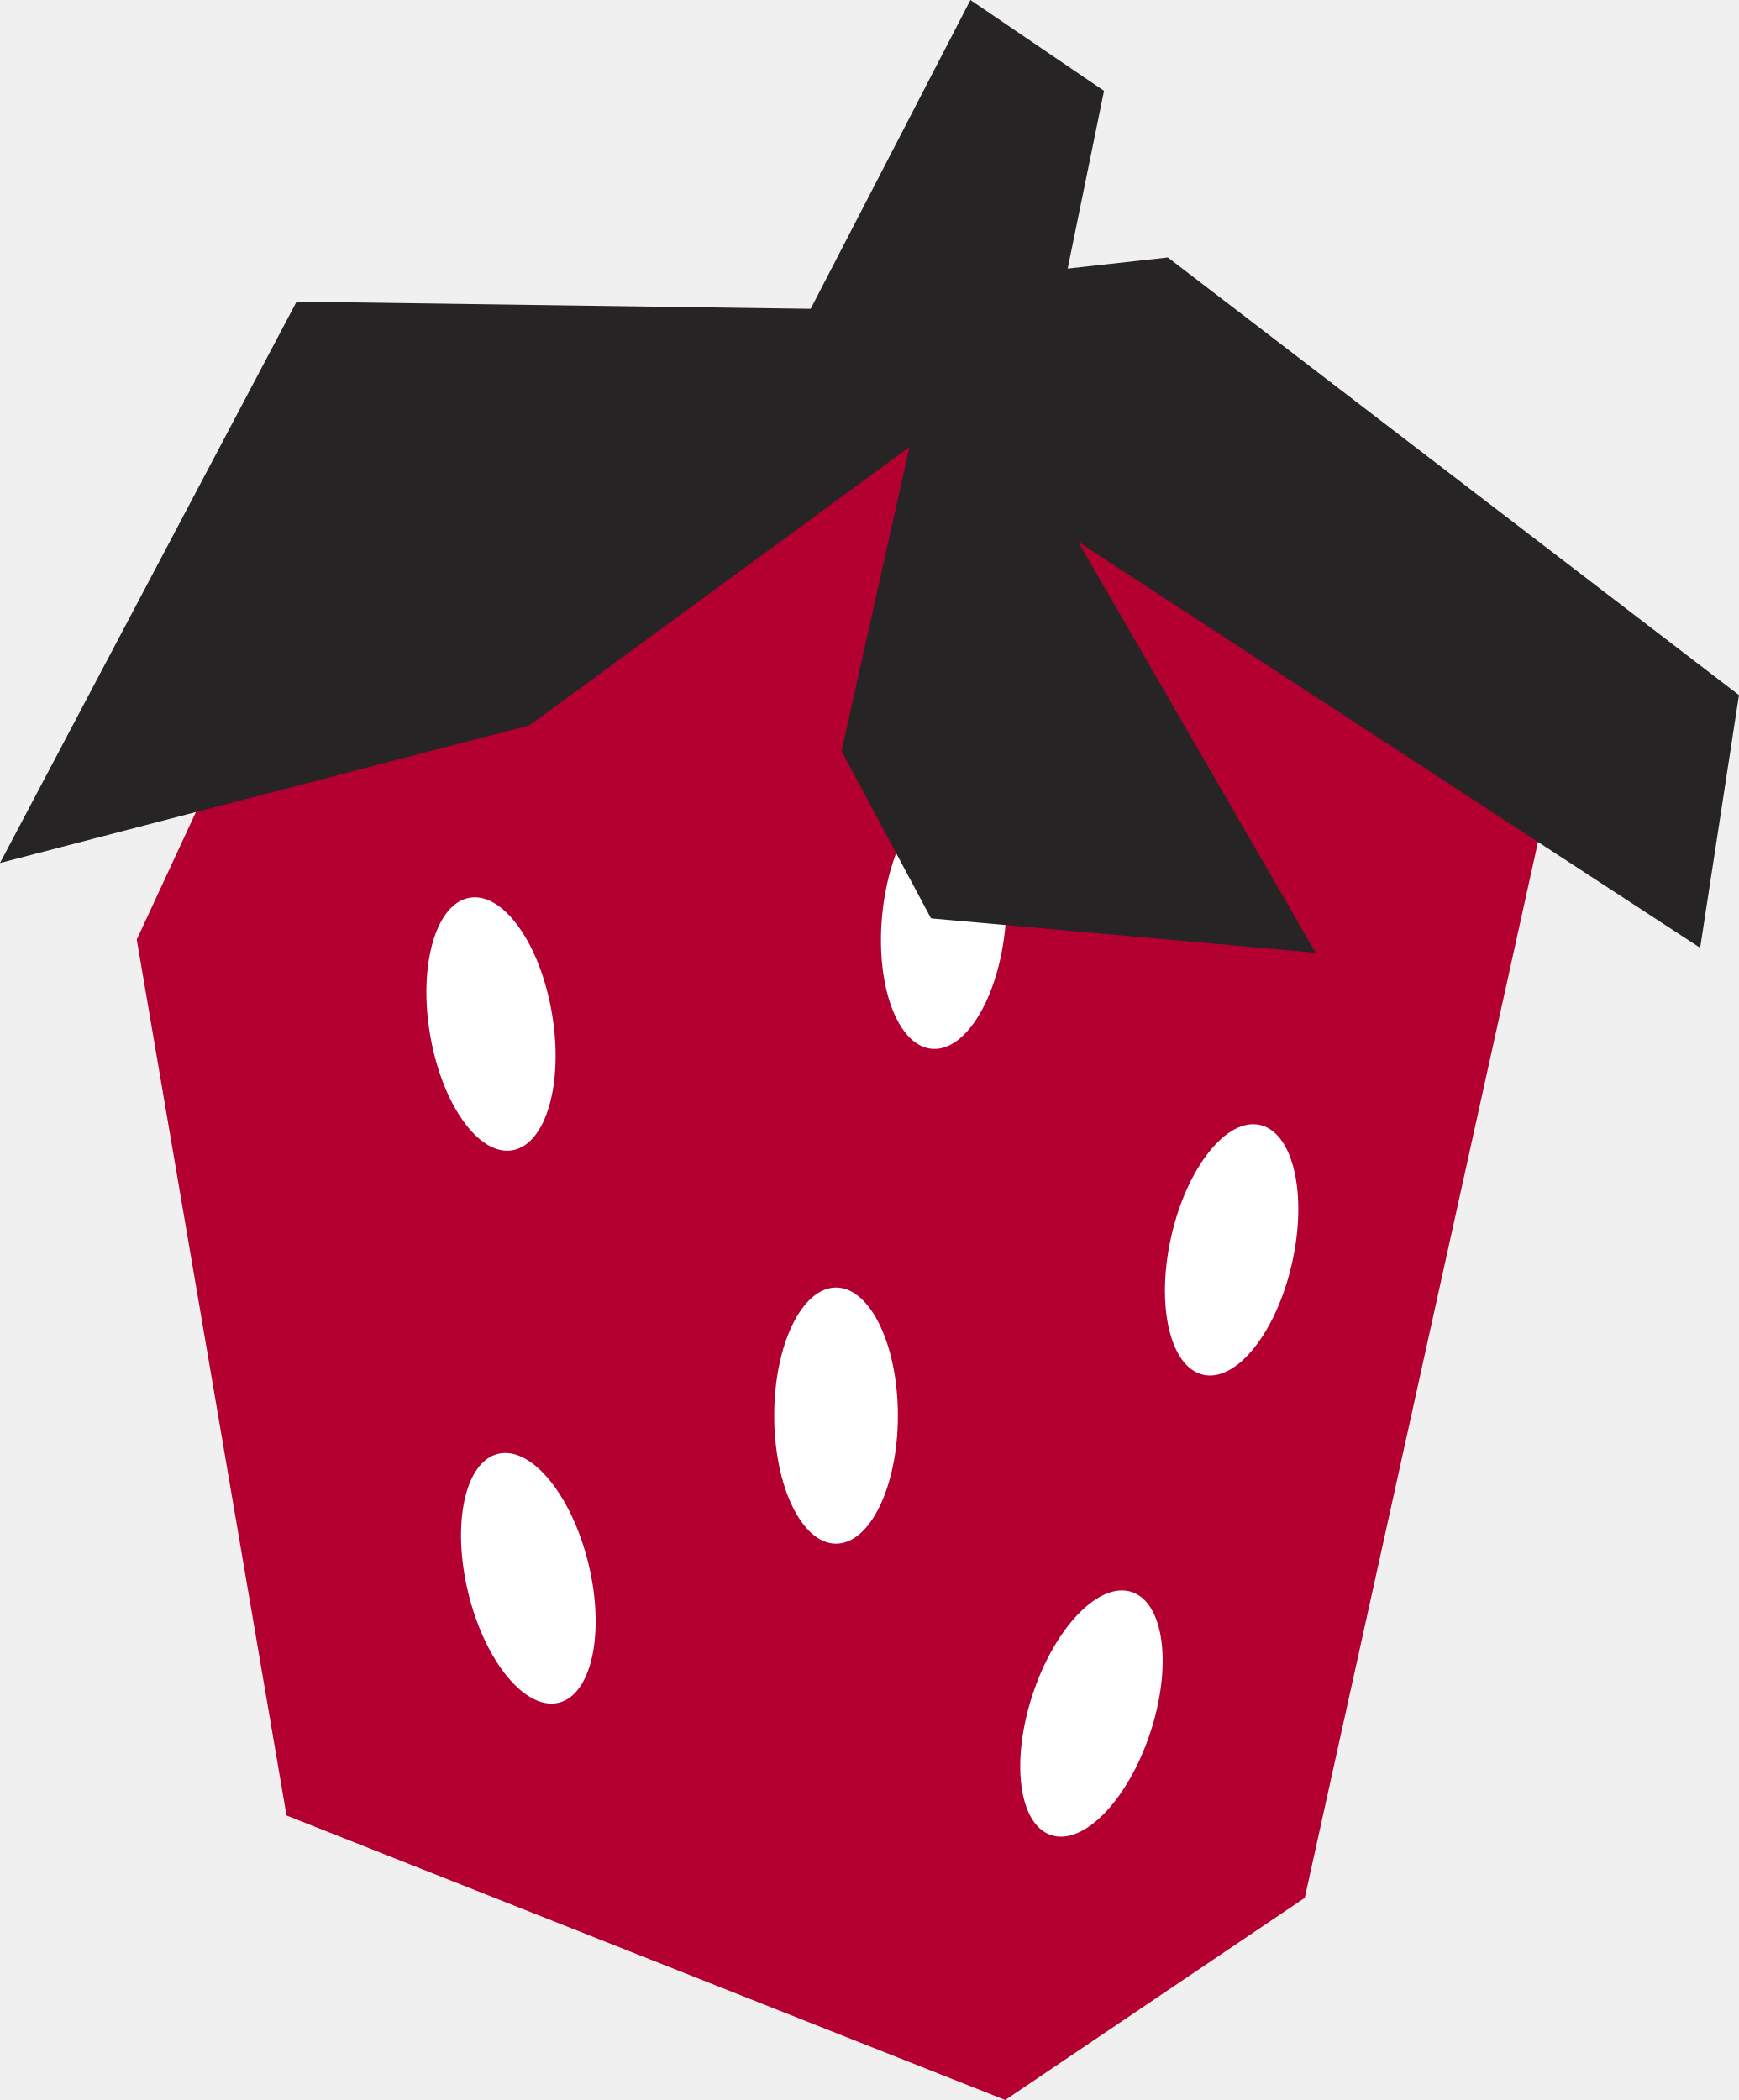
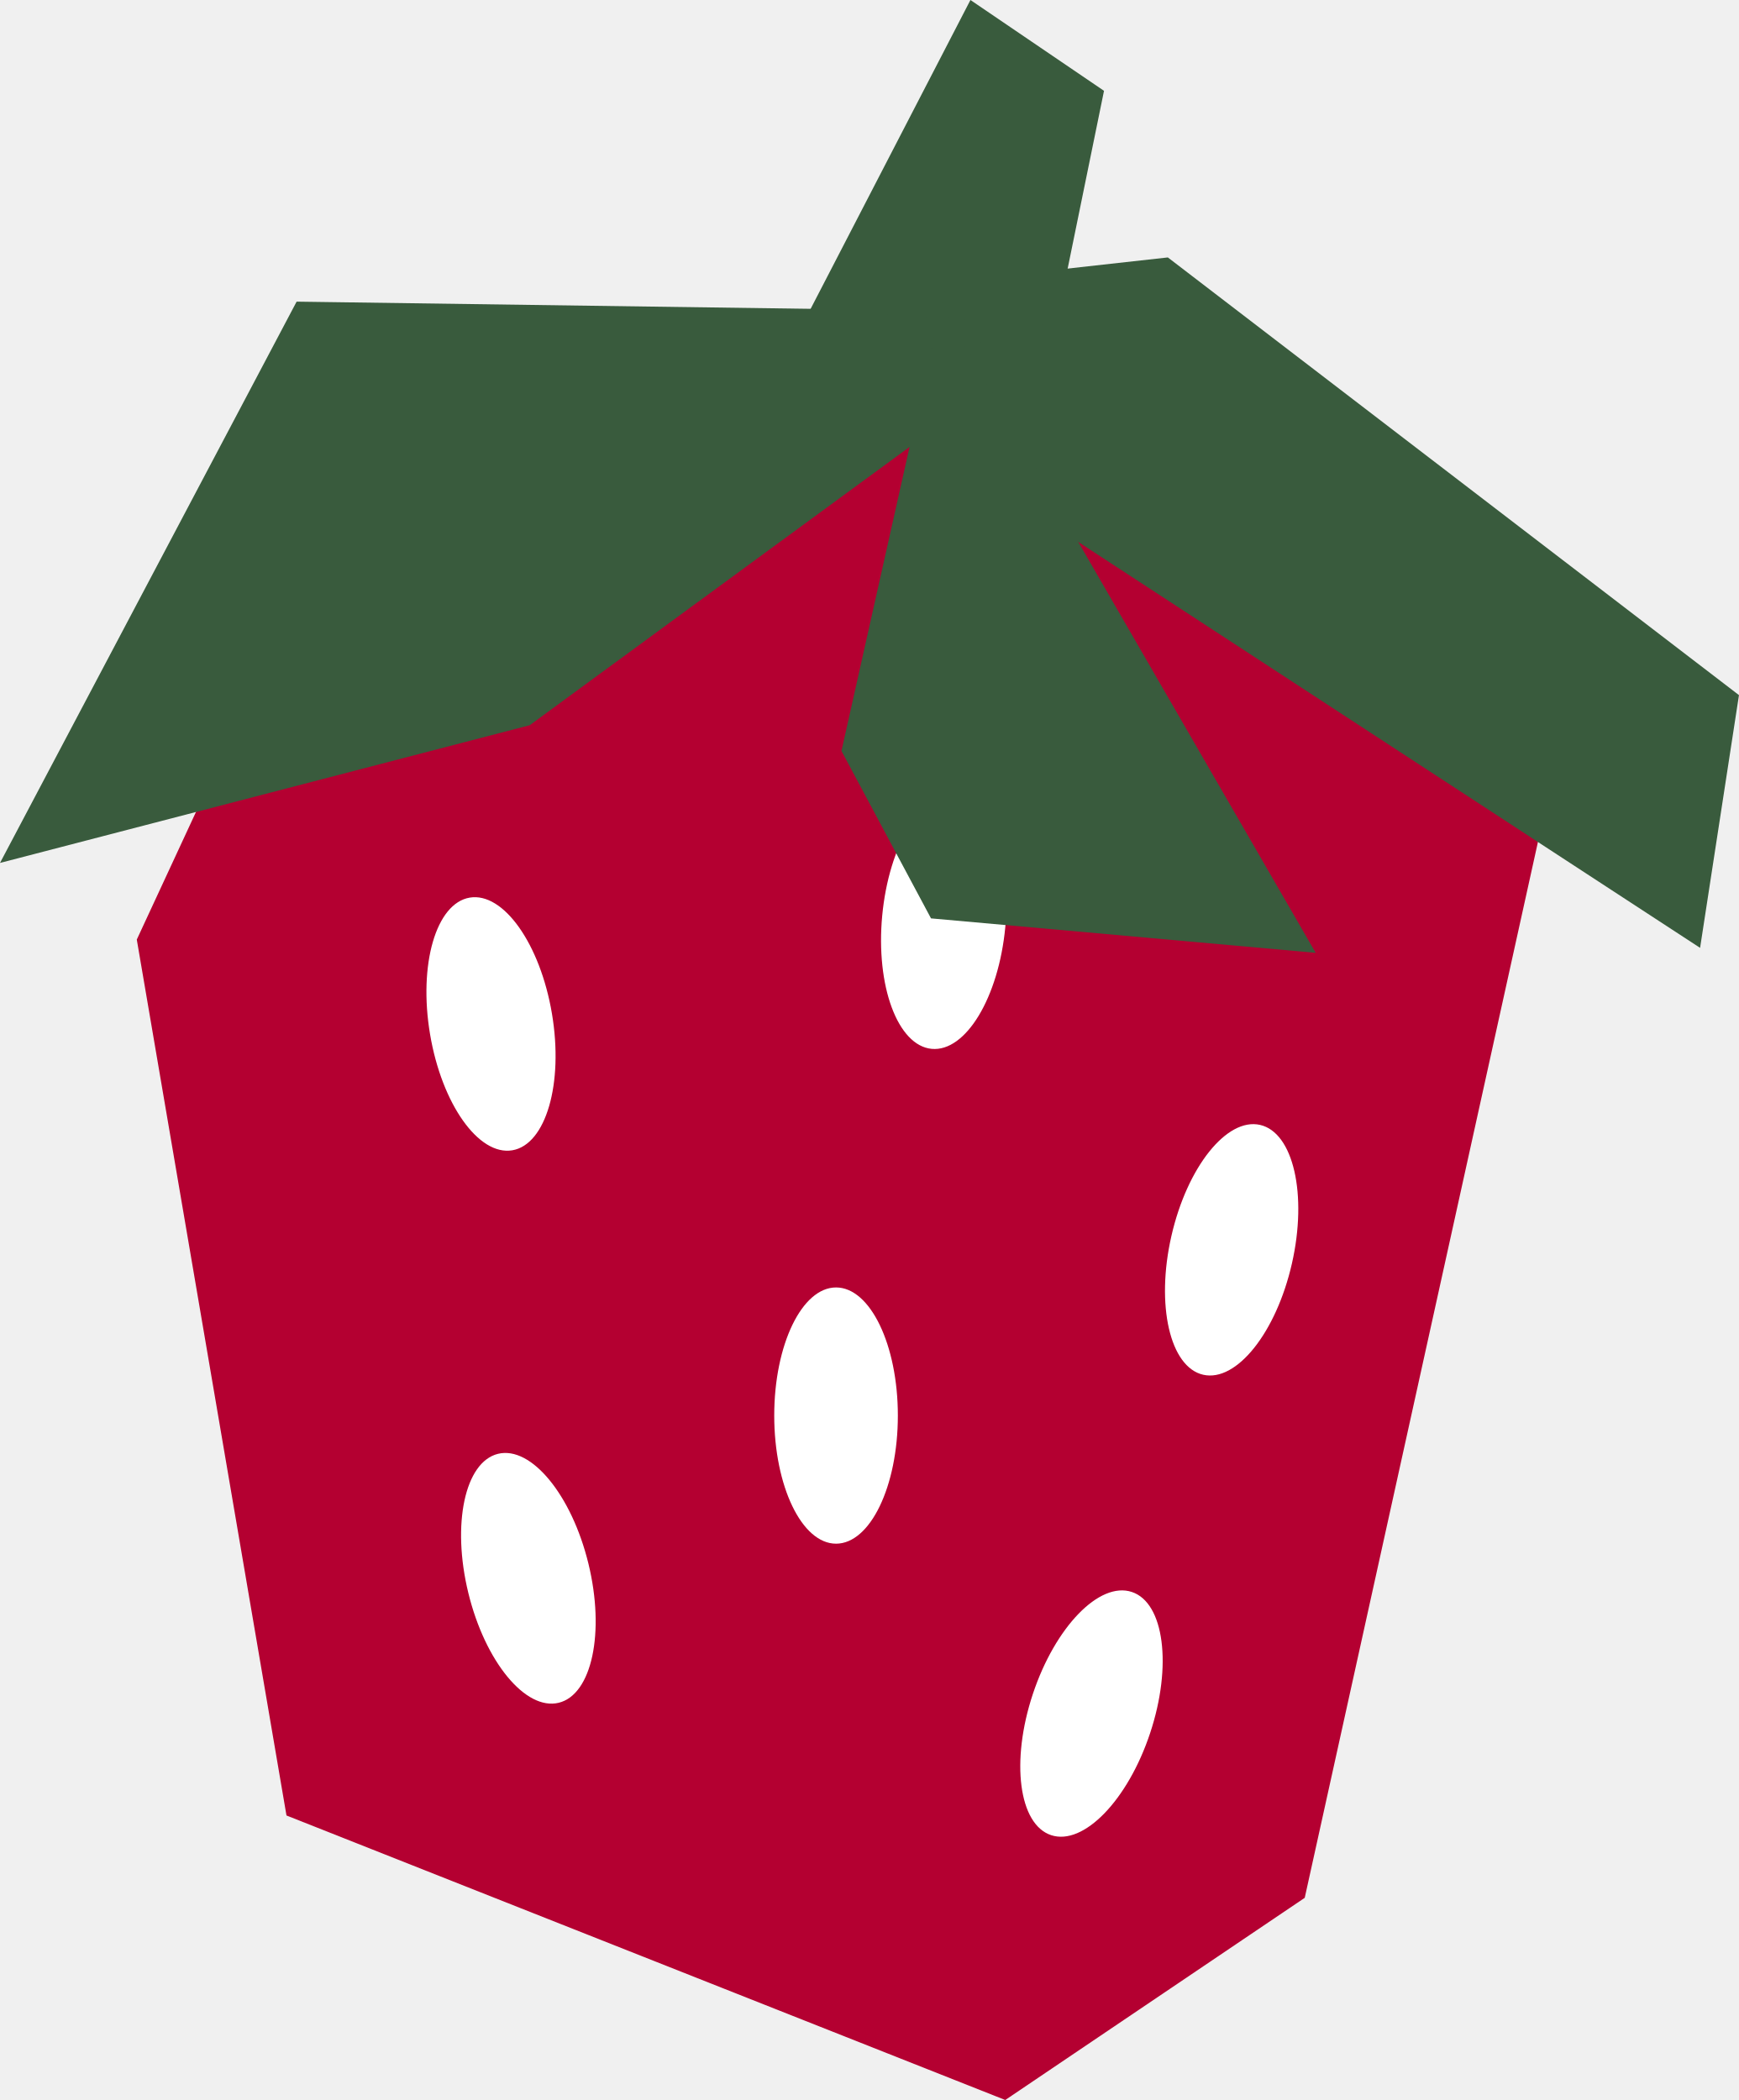
- <svg xmlns="http://www.w3.org/2000/svg" id="Layer_1" data-name="Layer 1" viewBox="0 0 359.36 434.02">
+ <svg xmlns="http://www.w3.org/2000/svg" id="Layer_1" data-name="Layer 1" viewBox="0 0 188.78 228">
  <defs>
    <style>
      .cls-1 {
-         fill: #272425;
+         fill: #395b3d;
      }

      .cls-1, .cls-2, .cls-3 {
        stroke-width: 0px;
      }

      .cls-2 {
        fill: #fff;
      }

      .cls-3 {
        fill: #b40031;
      }
    </style>
  </defs>
-   <polygon class="cls-3" points="59.21 375.22 207.74 434.02 269.63 392.24 325.33 140.04 282.01 92.07 77.77 87.43 28.26 194.19 59.21 375.22" />
-   <polygon class="cls-1" points="0 178.36 109.45 149.9 225.8 64.65 61.29 62.34 0 178.36" />
-   <polygon class="cls-1" points="351.34 195.89 195.99 94.47 206.4 57.08 241.34 53.21 359.36 143.66 351.34 195.89" />
-   <polygon class="cls-1" points="200.54 0 167.41 64.05 218.21 67.37 228.15 18.77 200.54 0" />
-   <ellipse class="cls-2" cx="101.48" cy="211.63" rx="12.78" ry="26.47" transform="translate(-33.75 19.8) rotate(-9.56)" />
-   <path class="cls-2" d="M185.55,292.57c0,14.62-5.72,26.47-12.78,26.47-7.06,0-12.78-11.85-12.78-26.47,0-14.62,5.72-26.47,12.78-26.47,7.06,0,12.78,11.85,12.78,26.47Z" />
-   <ellipse class="cls-2" cx="109.21" cy="326.18" rx="12.78" ry="26.47" transform="translate(-74.17 35.16) rotate(-13.7)" />
-   <ellipse class="cls-2" cx="195.03" cy="190.43" rx="26.47" ry="12.78" transform="translate(-12.95 366.62) rotate(-84.59)" />
-   <ellipse class="cls-2" cx="254.53" cy="258.33" rx="26.47" ry="12.78" transform="translate(-53.85 449.18) rotate(-77.18)" />
-   <ellipse class="cls-2" cx="225.55" cy="354.14" rx="26.47" ry="12.78" transform="translate(-181.59 456.74) rotate(-71.65)" />
-   <polyline class="cls-1" points="194.43 62.86 271.89 196.92 192.4 189.81 173.9 155.21 195.36 59.29" />
+   <polygon class="cls-3" points="31.1 197.11 109.13 228 141.64 206.05 170.9 73.56 148.15 48.37 40.86 45.93 14.85 102.01 31.1 197.11" />
+   <polygon class="cls-1" points="0 93.69 57.5 78.74 118.62 33.96 32.2 32.75 0 93.69" />
+   <polygon class="cls-1" points="184.56 102.91 102.95 49.63 108.43 29.99 126.78 27.95 188.78 75.47 184.56 102.91" />
+   <polygon class="cls-1" points="105.35 0 87.94 33.65 114.63 35.39 119.85 9.86 105.35 0" />
+   <ellipse class="cls-2" cx="53.31" cy="111.17" rx="6.71" ry="13.91" transform="translate(-17.73 10.4) rotate(-9.56)" />
+   <ellipse class="cls-2" cx="90.76" cy="153.69" rx="6.71" ry="13.91" />
+   <ellipse class="cls-2" cx="57.37" cy="171.35" rx="6.71" ry="13.91" transform="translate(-38.96 18.47) rotate(-13.7)" />
+   <ellipse class="cls-2" cx="102.45" cy="100.04" rx="13.91" ry="6.71" transform="translate(-6.8 192.59) rotate(-84.59)" />
+   <ellipse class="cls-2" cx="133.71" cy="135.71" rx="13.91" ry="6.71" transform="translate(-28.29 235.96) rotate(-77.18)" />
+   <ellipse class="cls-2" cx="118.48" cy="186.04" rx="13.91" ry="6.71" transform="translate(-95.39 239.93) rotate(-71.65)" />
+   <polyline class="cls-1" points="102.14 33.02 142.83 103.45 101.07 99.71 91.35 81.53 102.63 31.15" />
</svg>
